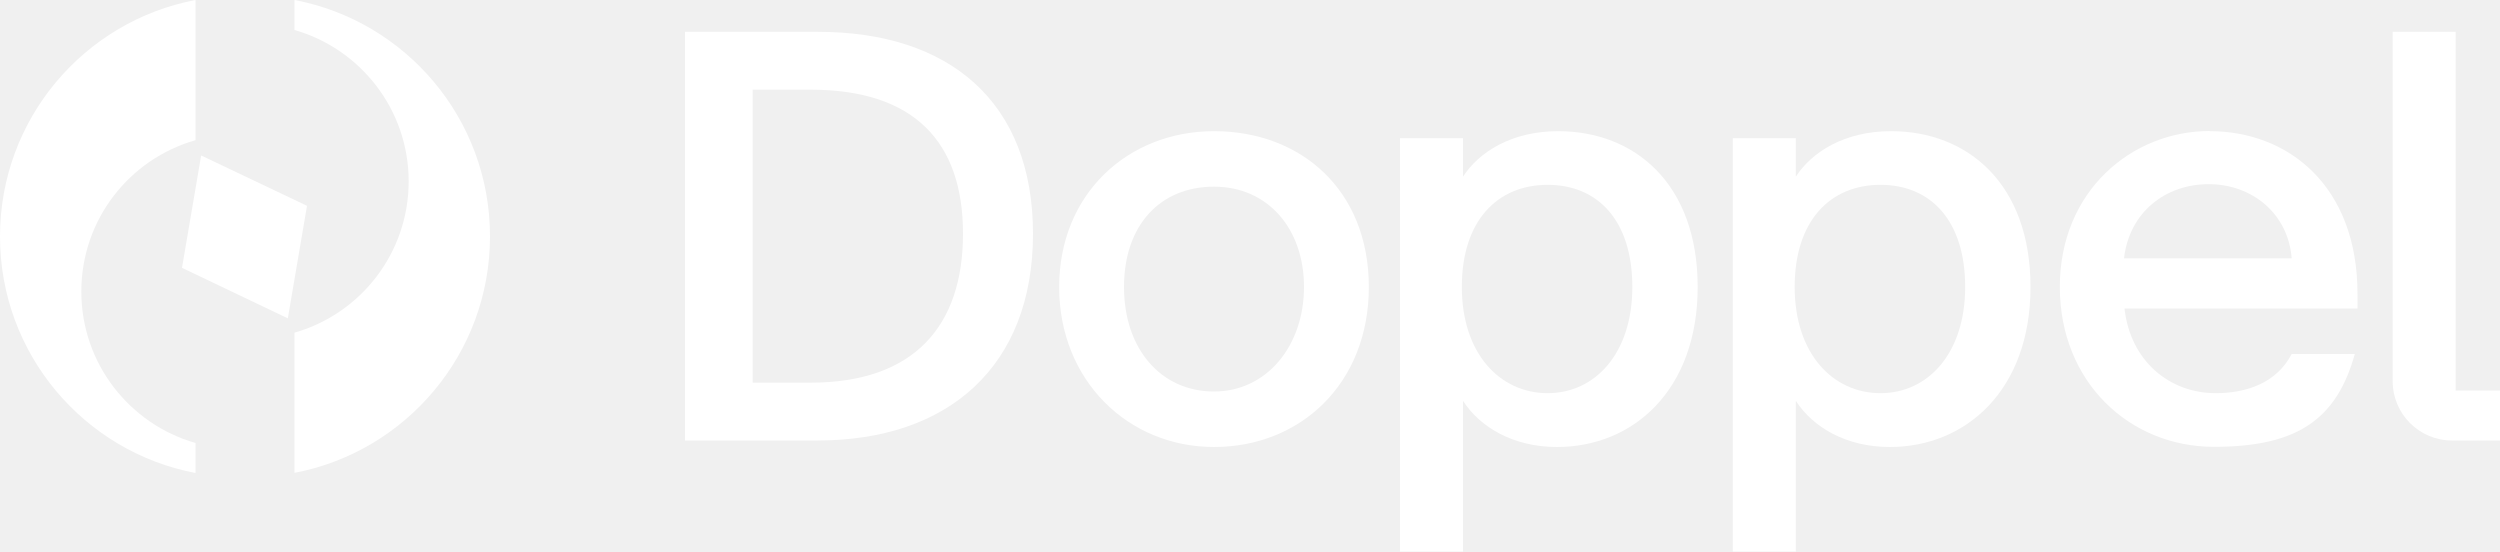
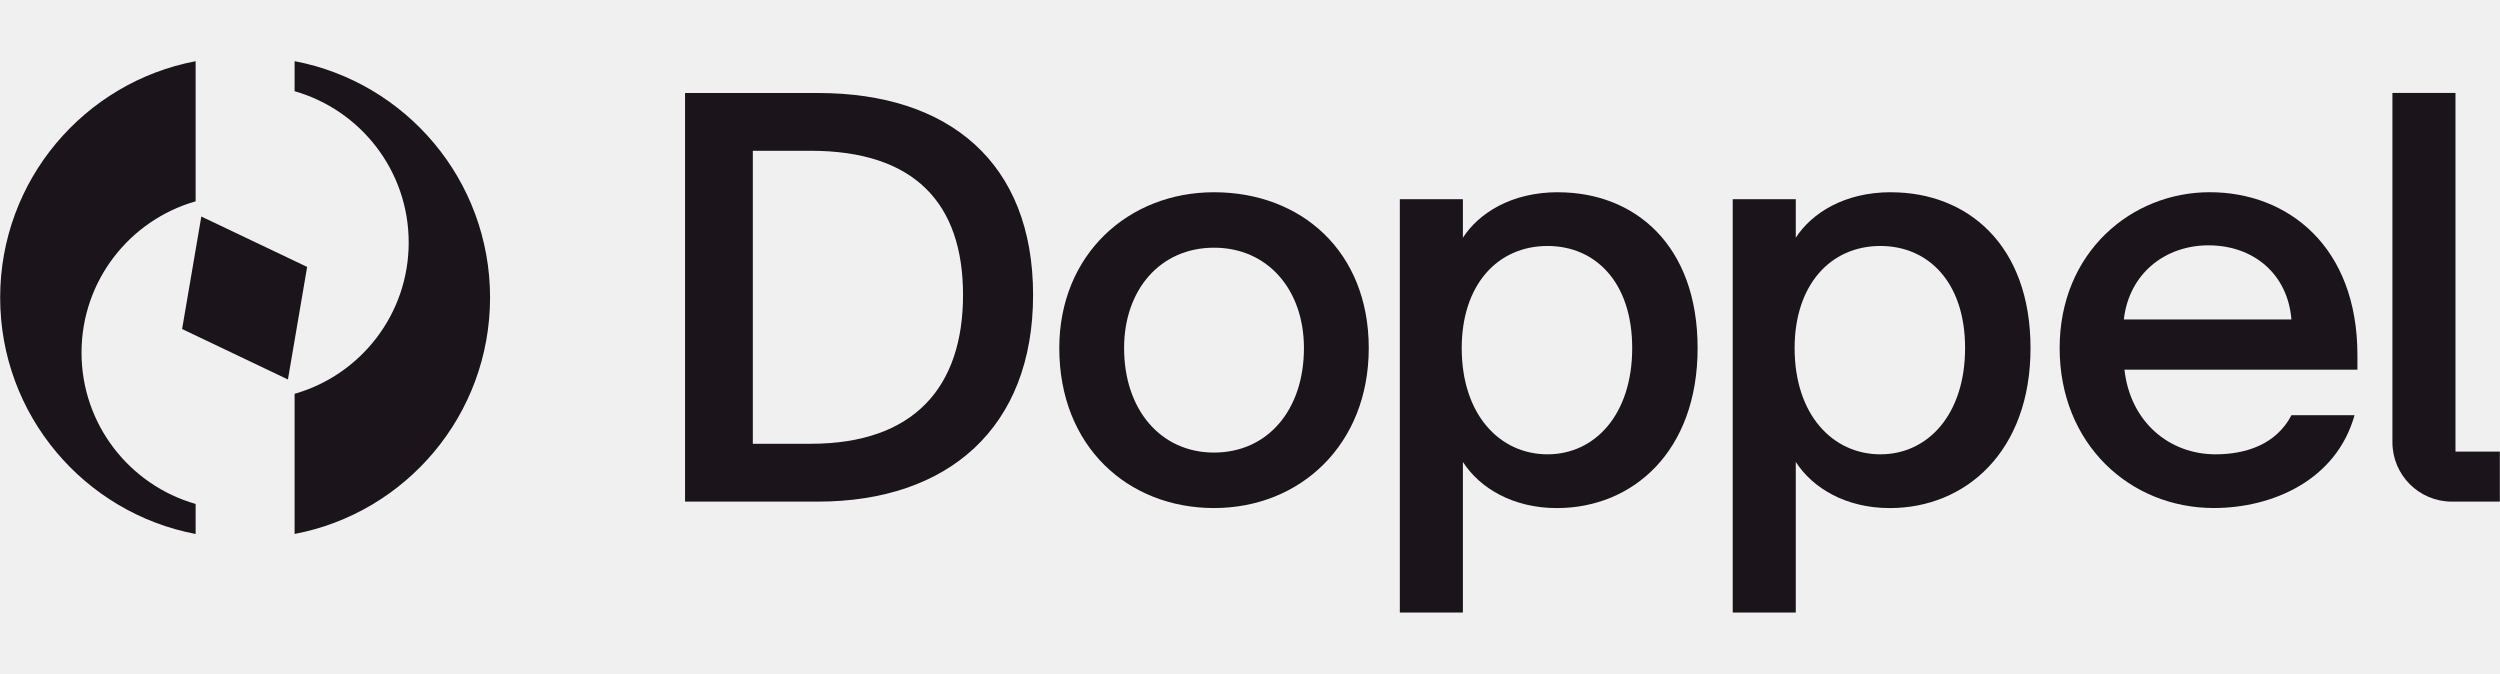
- <svg xmlns="http://www.w3.org/2000/svg" id="Layer_1" version="1.1" viewBox="0 0 1500 331">
+ <svg xmlns="http://www.w3.org/2000/svg" viewBox="-0.098 -36.704 1500.195 404.269" fill="none">
+   <g clip-path="url(#clip0_578_13625)">
+     <path d="M490.871 19.11H410.992V264.313H490.527C569.03 264.313 619.831 219.82 619.831 140.32C619.831 60.819 569.339 19.11 490.871 19.11ZM486.333 229.598H451.653V53.774H486.333C548.717 53.774 577.795 85.292 577.795 140.286C577.795 195.279 548.717 229.598 486.333 229.598Z" fill="#1B141B" />
+     <path d="M728.408 78.658C676.903 78.658 635.555 116.14 635.555 172.181C635.555 231.386 676.903 268.163 728.408 268.163C779.914 268.163 821.262 230.337 821.262 172.181C821.262 114.026 780.601 78.658 728.408 78.658ZM728.408 234.874C696.512 234.874 674.446 209.302 674.446 172.164C674.446 137.14 696.168 111.929 728.408 111.929C760.649 111.929 782.371 137.158 782.371 172.164C782.371 209.646 760.304 234.874 728.408 234.874Z" fill="#1B141B" />
+     <path d="M934.855 78.675H934.837L934.873 78.641C906.826 78.641 887.237 91.255 877.75 105.948V82.834H839.908V330.855H877.75V240.494C887.907 256.27 907.873 268.18 934.151 268.18C979.711 268.18 1018.6 234.204 1018.6 172.198C1018.6 110.193 980.758 78.675 934.855 78.675ZM928.554 235.923C899.817 235.923 877.046 212.086 877.046 172.181C877.046 134.357 898.425 110.898 928.554 110.898C956.945 110.898 979.35 132.26 979.35 172.181C979.35 212.103 956.944 235.923 928.554 235.923Z" fill="#1B141B" />
+     <path d="M1134.63 78.675H1134.61L1134.64 78.641C1106.6 78.641 1087 91.255 1077.51 105.948V82.834H1039.67V330.855H1077.51V240.494C1087.68 256.27 1107.64 268.18 1133.92 268.18C1179.47 268.18 1218.37 234.204 1218.37 172.198C1218.37 110.193 1180.53 78.675 1134.63 78.675ZM1128.32 235.923C1099.58 235.923 1076.81 212.086 1076.81 172.181C1076.81 134.357 1098.19 110.898 1128.32 110.898C1156.71 110.898 1179.11 132.26 1179.11 172.181C1179.11 212.103 1156.71 235.923 1128.32 235.923Z" fill="#1B141B" />
+     <path d="M1325.89 78.641L1325.88 78.675V78.641C1278.93 78.641 1235.85 114.713 1235.85 172.164C1235.85 229.615 1277.9 268.145 1328.36 268.145C1363.74 268.145 1401.93 251.338 1412.81 212.447H1374.96C1365.86 229.959 1347.64 235.923 1329.4 235.923C1301.74 235.923 1278.24 216.64 1274.74 185.122H1414.54V176.374C1414.54 111.225 1372.84 78.641 1325.89 78.641ZM1274.36 155.013C1277.52 127.327 1299.25 110.52 1325.15 110.52C1352.48 110.52 1372.8 128.032 1374.93 155.013H1274.36Z" fill="#1B141B" />
+     <path d="M1473.38 234.273V19.059H1435.54V228.67C1435.54 248.348 1451.51 264.313 1471.19 264.313H1500V234.273L1473.38 234.273Z" fill="#1B141B" />
+     <path d="M176.684 0V18.028C216.21 29.336 245.151 65.683 245.151 108.819C245.151 151.955 216.21 188.336 176.684 199.609V283.715C243.484 271.015 293.975 212.344 293.975 141.849C293.975 71.354 243.484 12.7 176.684 0Z" fill="#1B141B" />
+     <path d="M48.824 174.914V174.897C48.824 131.744 77.764 95.379 117.291 84.106V0.017C50.508 12.7 0 71.371 0 141.866C0 212.361 50.508 271.032 117.291 283.733V265.705C77.764 254.397 48.824 218.05 48.824 174.914Z" fill="#1B141B" />
+     <path d="M120.711 93.231L109.18 160.736L172.68 191.017L184.212 123.478L120.711 93.231Z" fill="#1B141B" />
+   </g>
  <defs>
-     <style>
-       .st0 {
-         fill: none;
-       }
- 
-       .st1 {
-         fill: #fff;
-       }
- 
-       .st2 {
-         clip-path: url(#clippath);
-       }
-     </style>
-     <clipPath id="clippath">
-       <rect class="st0" width="1500" height="330.9" />
+     <clipPath id="clip0_578_13625">
+       <rect width="1500" height="330.855" fill="white" />
    </clipPath>
  </defs>
-   <g class="st2">
-     <g>
-       <path class="st1" d="M490.9,19.1h-79.9v245.2h79.5c78.5,0,129.3-44.5,129.3-124s-50.5-121.2-129-121.2ZM486.3,229.6h-34.7V53.8h34.7c62.4,0,91.5,31.5,91.5,86.5s-29.1,89.3-91.5,89.3Z" />
-       <path class="st1" d="M728.4,78.7c-51.5,0-92.9,37.5-92.9,93.5s41.3,96,92.9,96,92.9-37.8,92.9-96-40.7-93.5-92.9-93.5ZM728.4,234.9c-31.9,0-54-25.6-54-62.7s21.7-60.2,54-60.2,54,25.2,54,60.2-22.1,62.7-54,62.7Z" />
-       <path class="st1" d="M934.9,78.7h0,0c-28,0-47.6,12.6-57.1,27.3v-23.1h-37.8v248h37.8v-90.4c10.2,15.8,30.1,27.7,56.4,27.7,45.6,0,84.4-34,84.4-96s-37.8-93.5-83.7-93.5ZM928.6,235.9c-28.7,0-51.5-23.8-51.5-63.7s21.4-61.3,51.5-61.3,50.8,21.4,50.8,61.3-22.4,63.7-50.8,63.7Z" />
-       <path class="st1" d="M1134.6,78.7h0,0c-28,0-47.6,12.6-57.1,27.3v-23.1h-37.8v248h37.8v-90.4c10.2,15.8,30.1,27.7,56.4,27.7,45.5,0,84.4-34,84.4-96s-37.8-93.5-83.7-93.5ZM1128.3,235.9c-28.7,0-51.5-23.8-51.5-63.7s21.4-61.3,51.5-61.3,50.8,21.4,50.8,61.3-22.4,63.7-50.8,63.7Z" />
-       <path class="st1" d="M1325.9,78.6h0s0,0,0,0c-46.9,0-90,36.1-90,93.5s42.1,96,92.5,96,73.6-16.8,84.5-55.7h-37.9c-9.1,17.5-27.3,23.5-45.6,23.5-27.7,0-51.2-19.3-54.7-50.8h139.8v-8.7c0-65.1-41.7-97.7-88.7-97.7ZM1274.4,155c3.2-27.7,24.9-44.5,50.8-44.5s47.7,17.5,49.8,44.5h-100.6Z" />
-       <path class="st1" d="M1473.4,234.3V19.1h-37.8v209.6c0,19.7,16,35.6,35.6,35.6h28.8v-30h-26.6Z" />
-       <path class="st1" d="M176.7,0v18c39.5,11.3,68.5,47.7,68.5,90.8s-28.9,79.5-68.5,90.8v84.1c66.8-12.7,117.3-71.4,117.3-141.9S243.5,12.7,176.7,0Z" />
-       <path class="st1" d="M48.8,174.9h0c0-43.2,28.9-79.5,68.5-90.8V0C50.5,12.7,0,71.4,0,141.9s50.5,129.2,117.3,141.9v-18c-39.5-11.3-68.5-47.7-68.5-90.8Z" />
-       <path class="st1" d="M120.7,93.2l-11.5,67.5,63.5,30.3,11.5-67.5-63.5-30.2Z" />
-     </g>
-   </g>
</svg>
